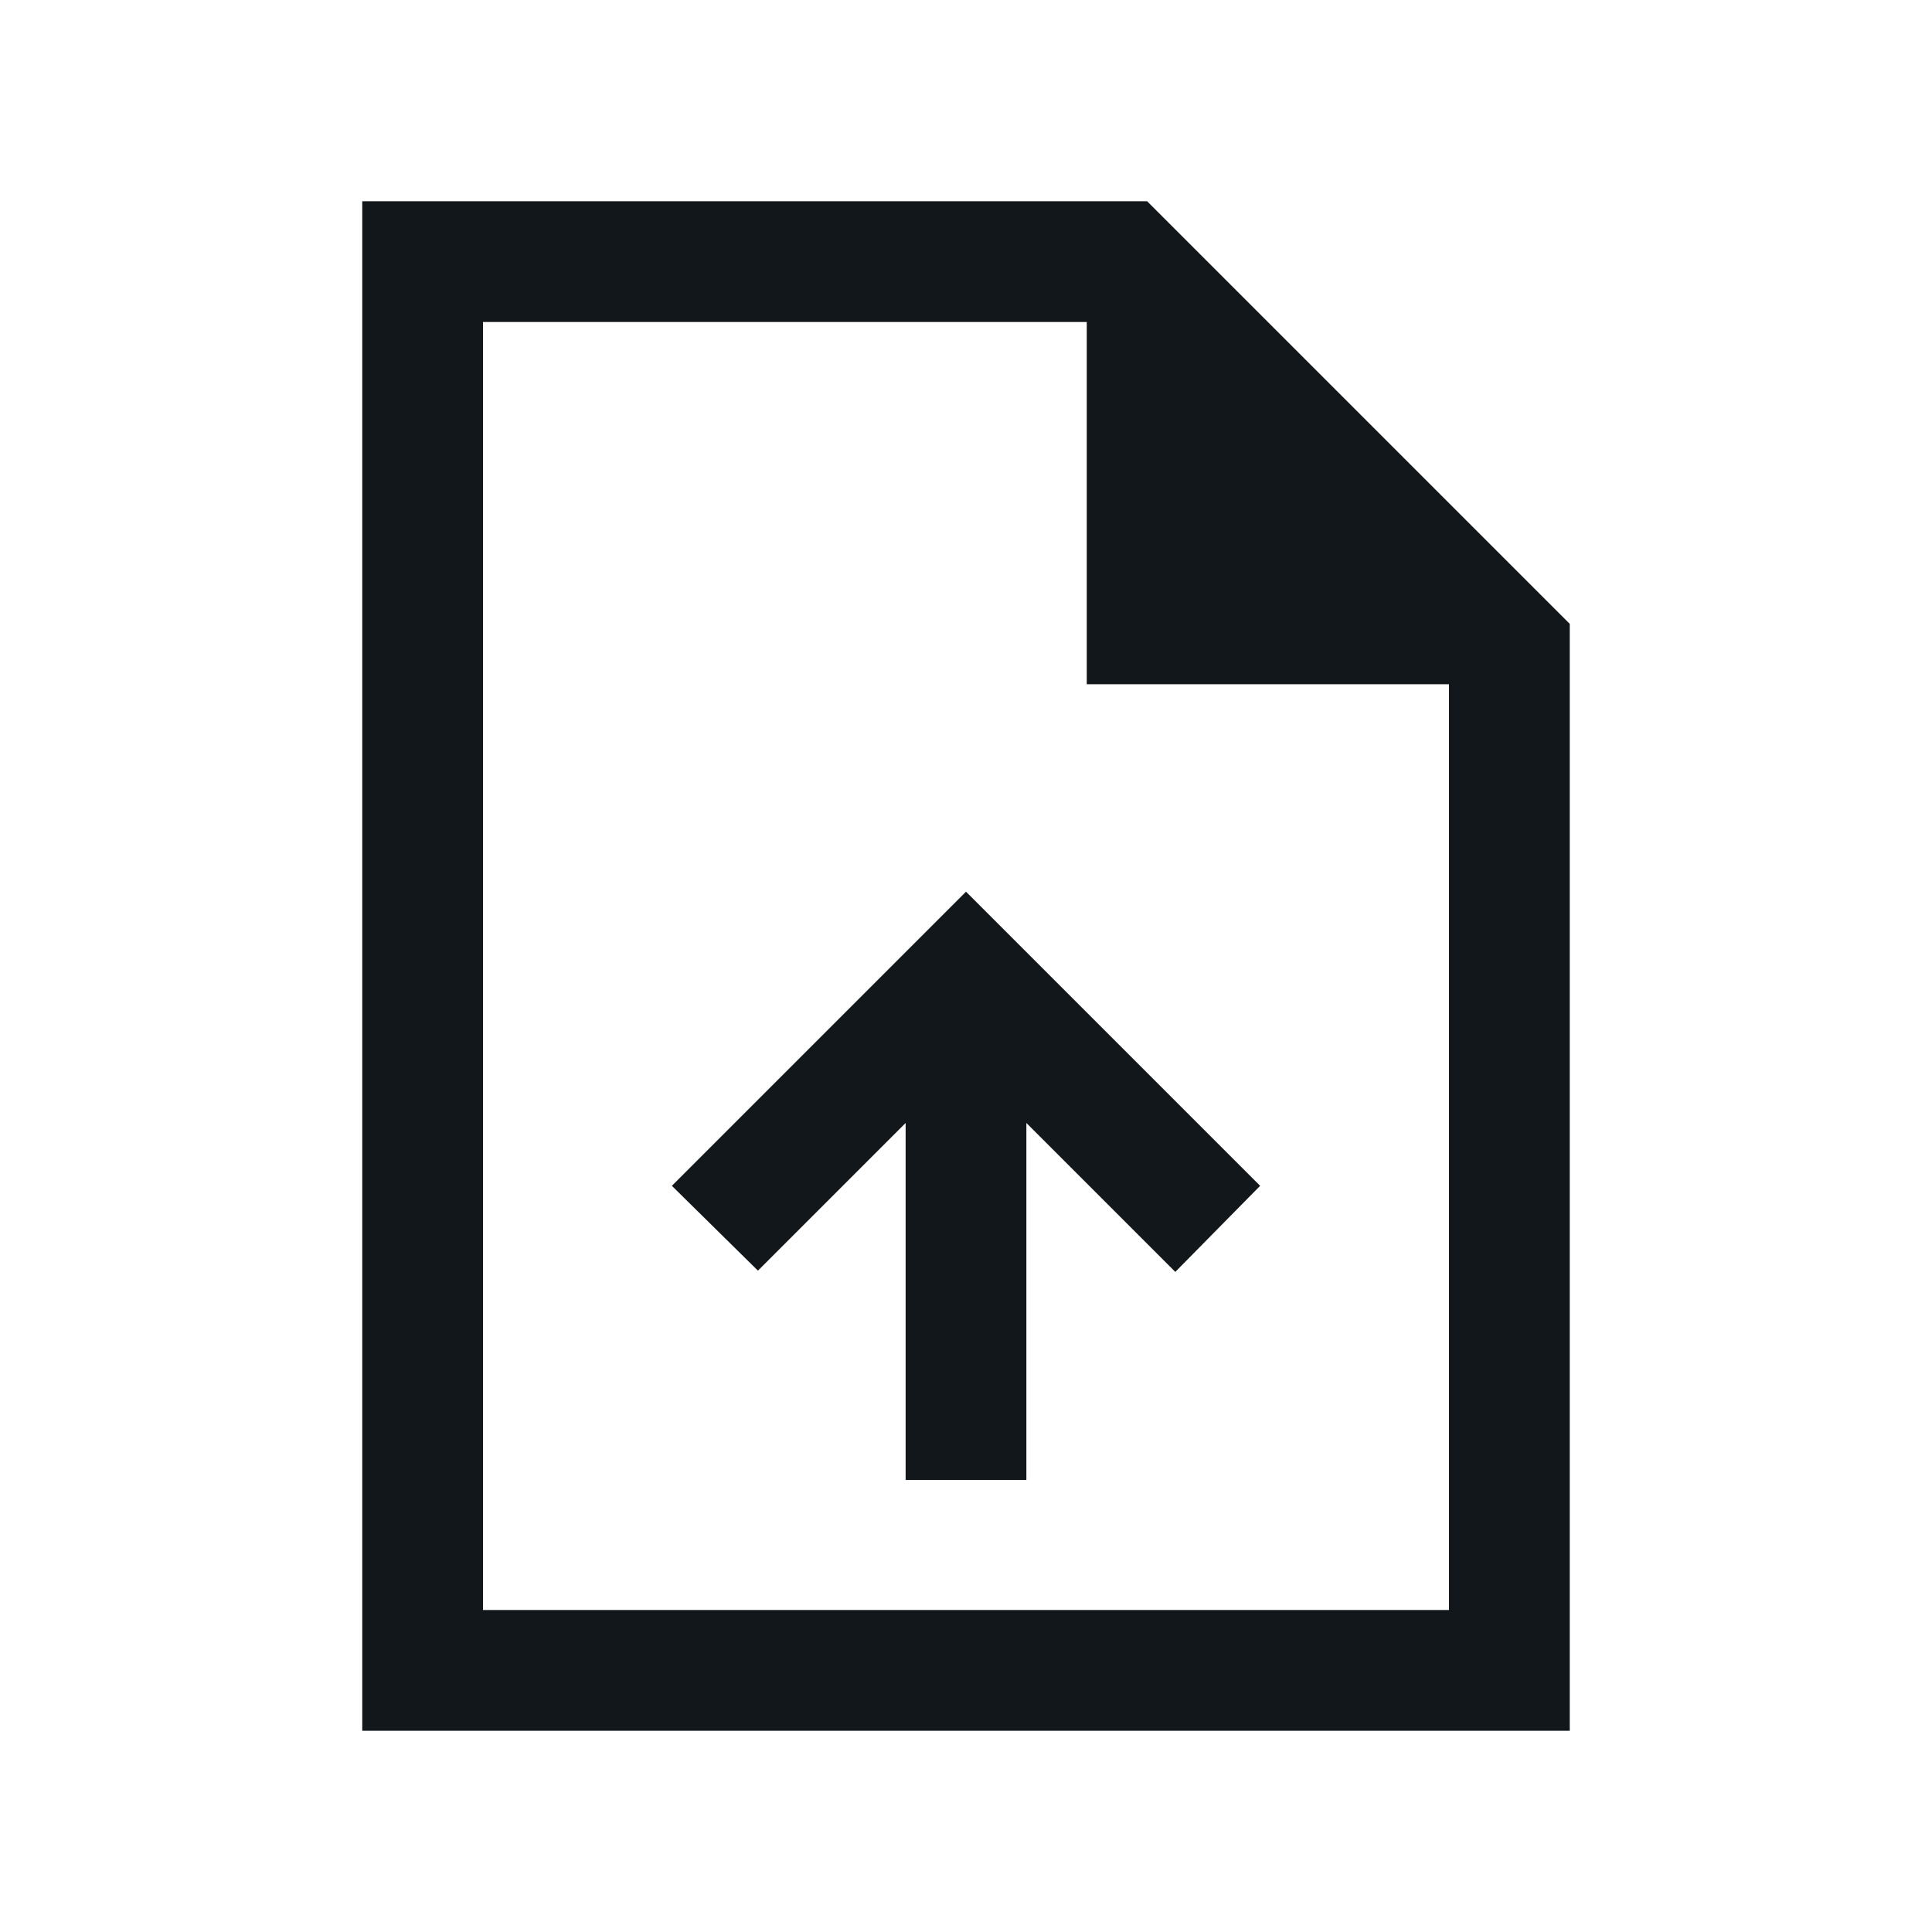
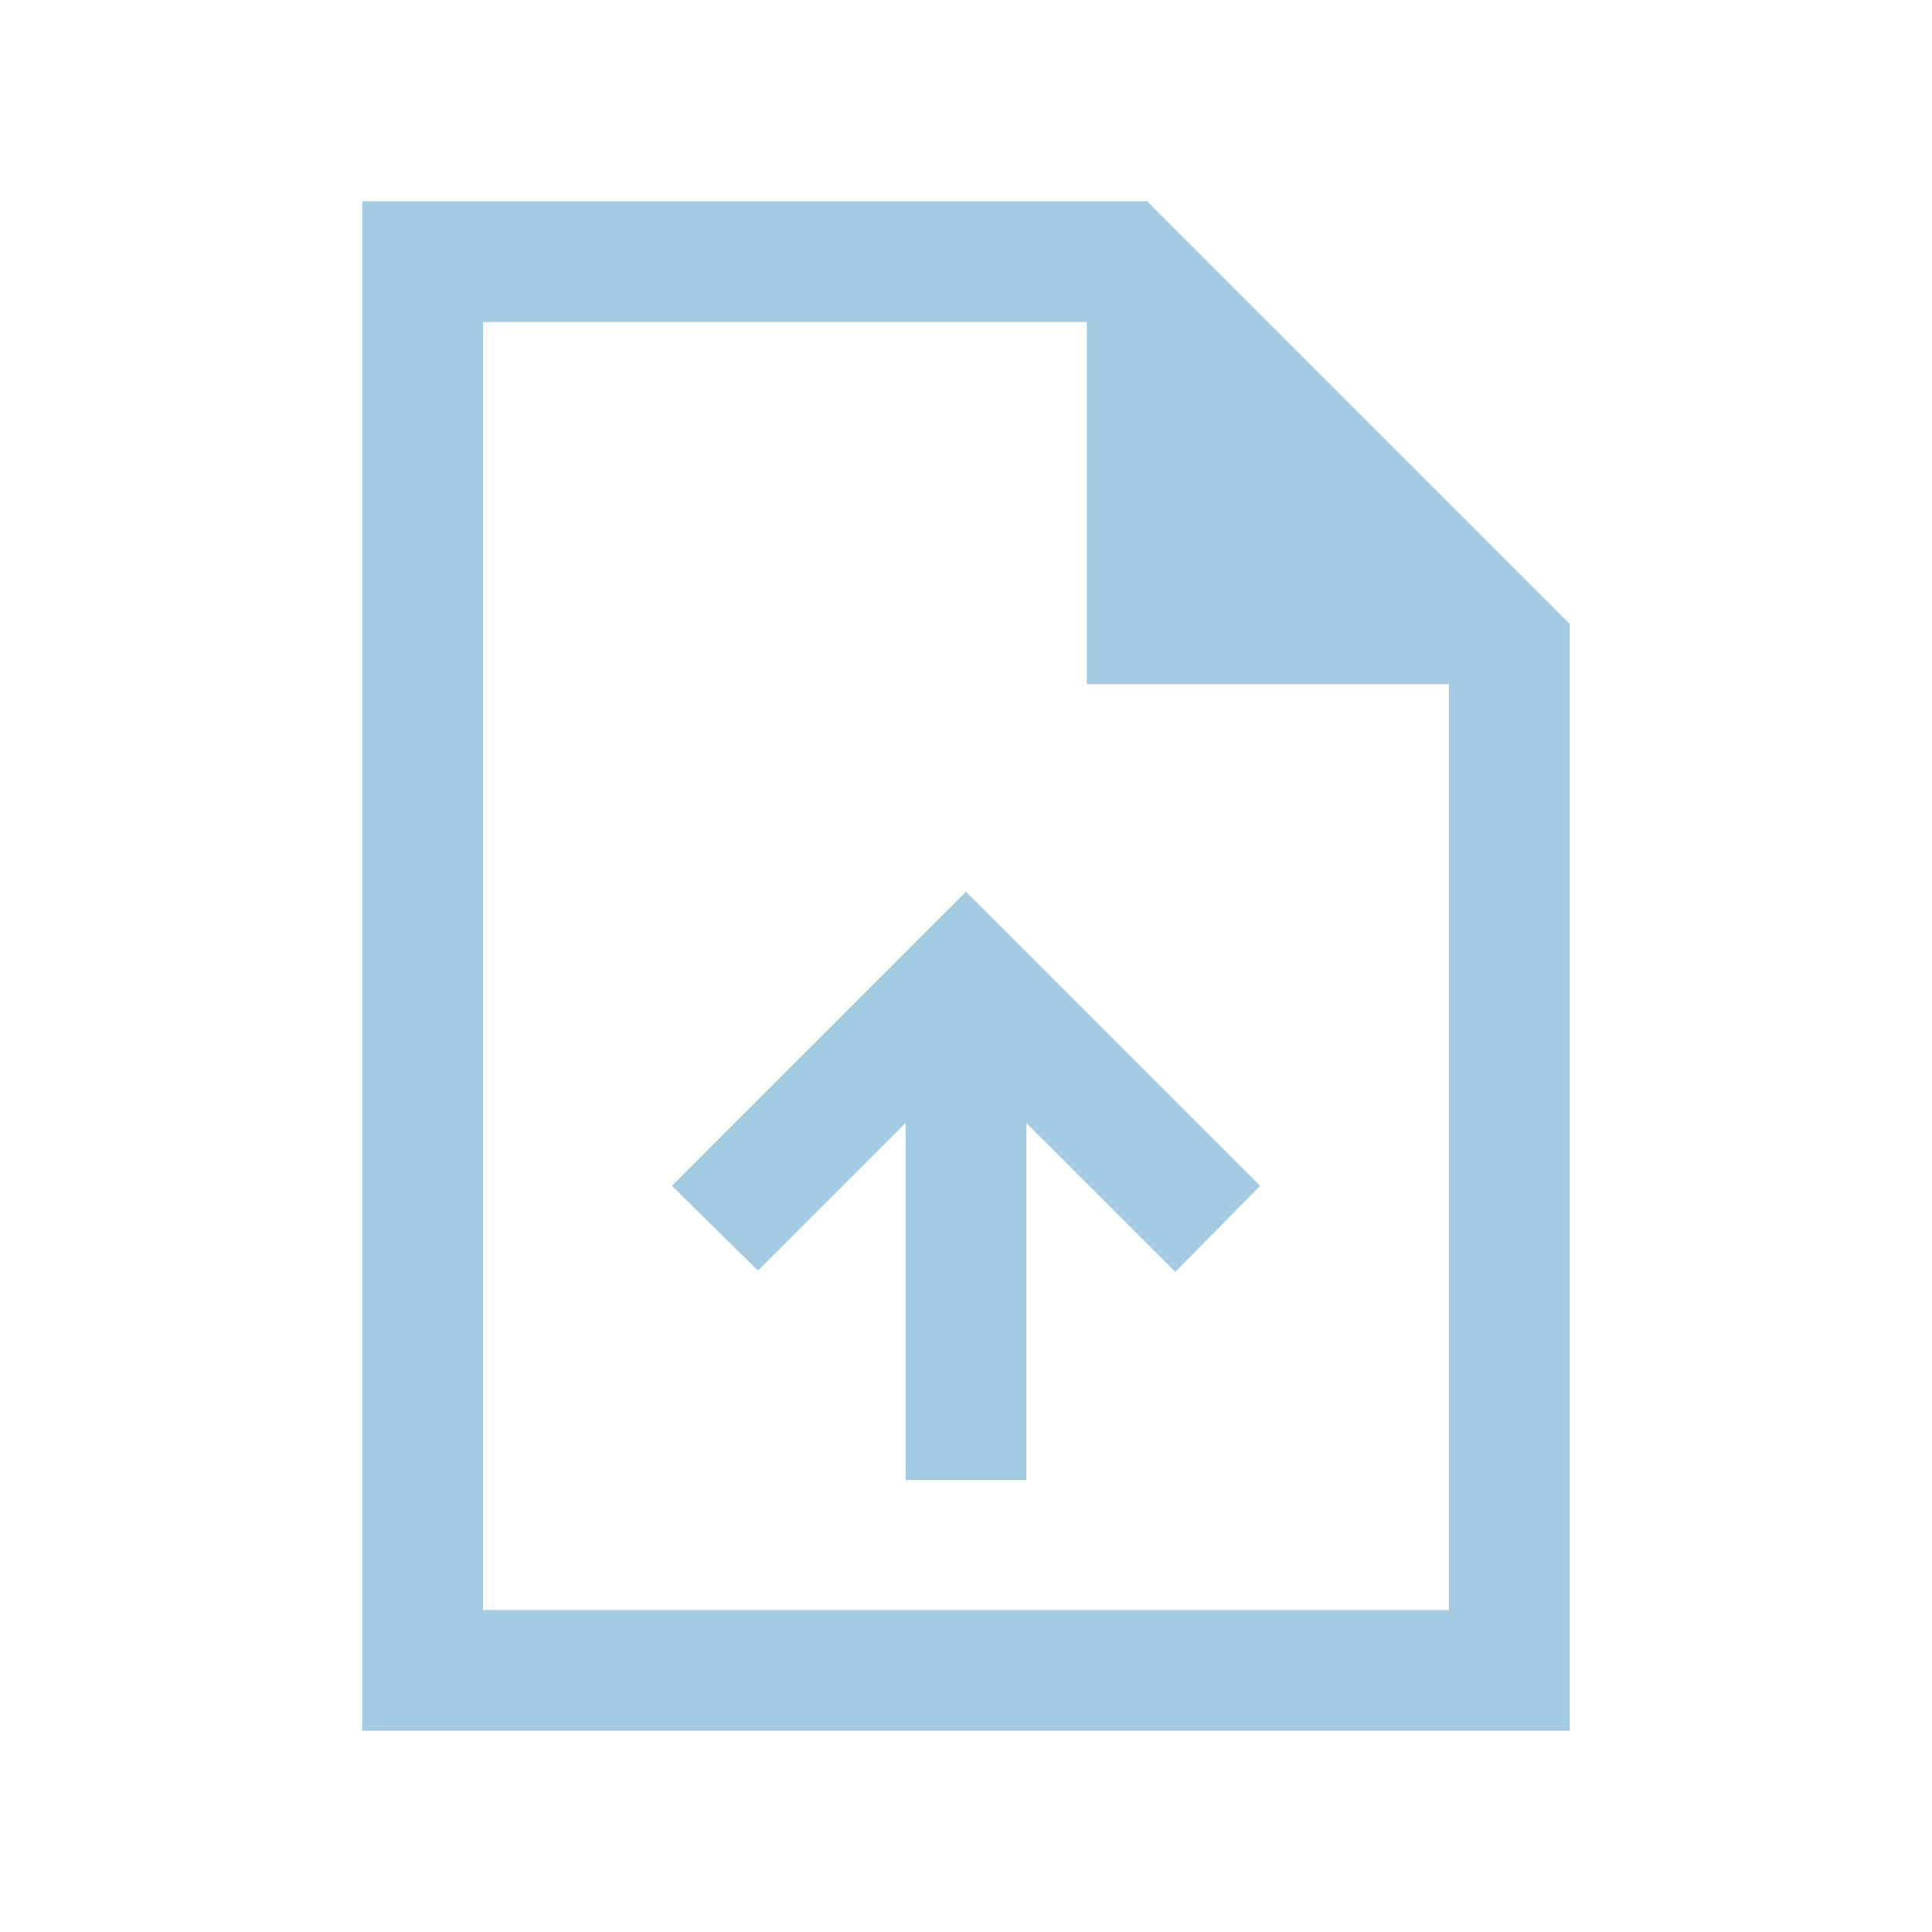
- <svg xmlns="http://www.w3.org/2000/svg" height="24px" viewBox="0 -960 960 960" width="24px" fill="#11171a">
+ <svg xmlns="http://www.w3.org/2000/svg" height="24px" viewBox="0 -960 960 960" width="24px" fill="#a5cbe3">
  <path d="M450-224.62h60V-402l74 74 42.15-42.77L480-516.92 333.85-370.77l42.77 42.15L450-402v177.38ZM180-100v-760h390l210 210v550H180Zm360-520v-180H240v640h480v-460H540ZM240-800v180-180 640-640Z" />
</svg>
